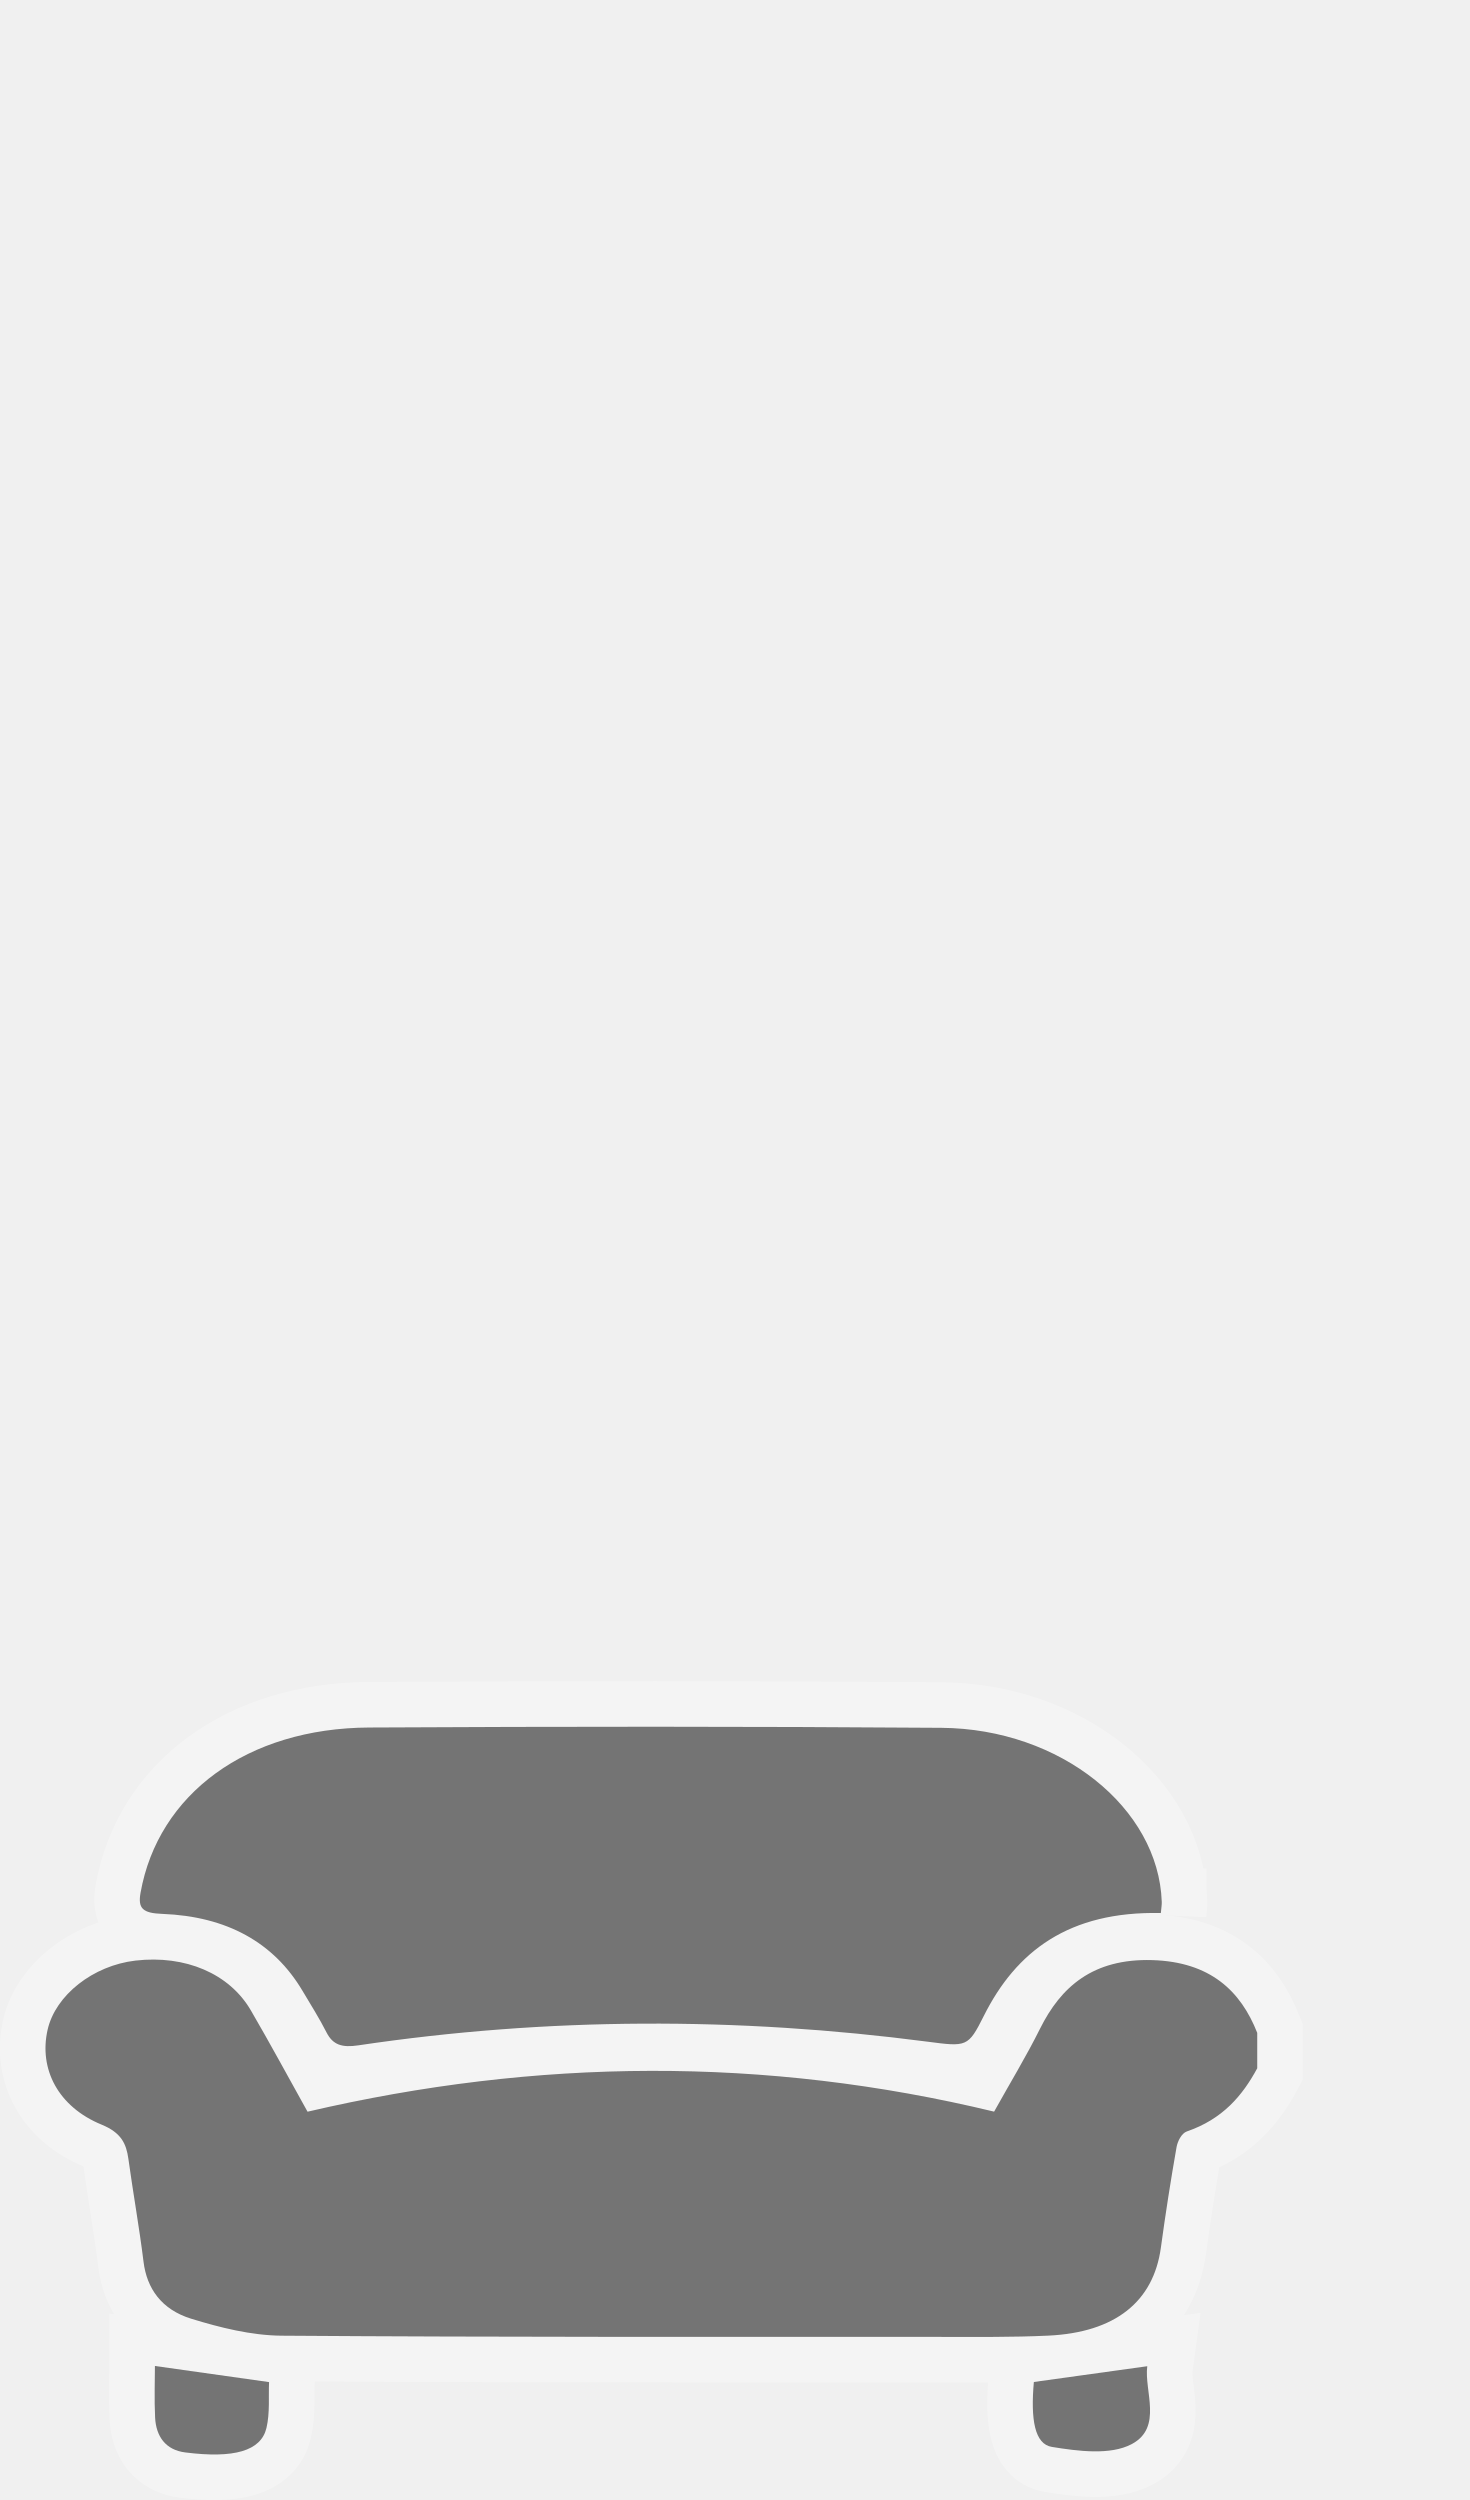
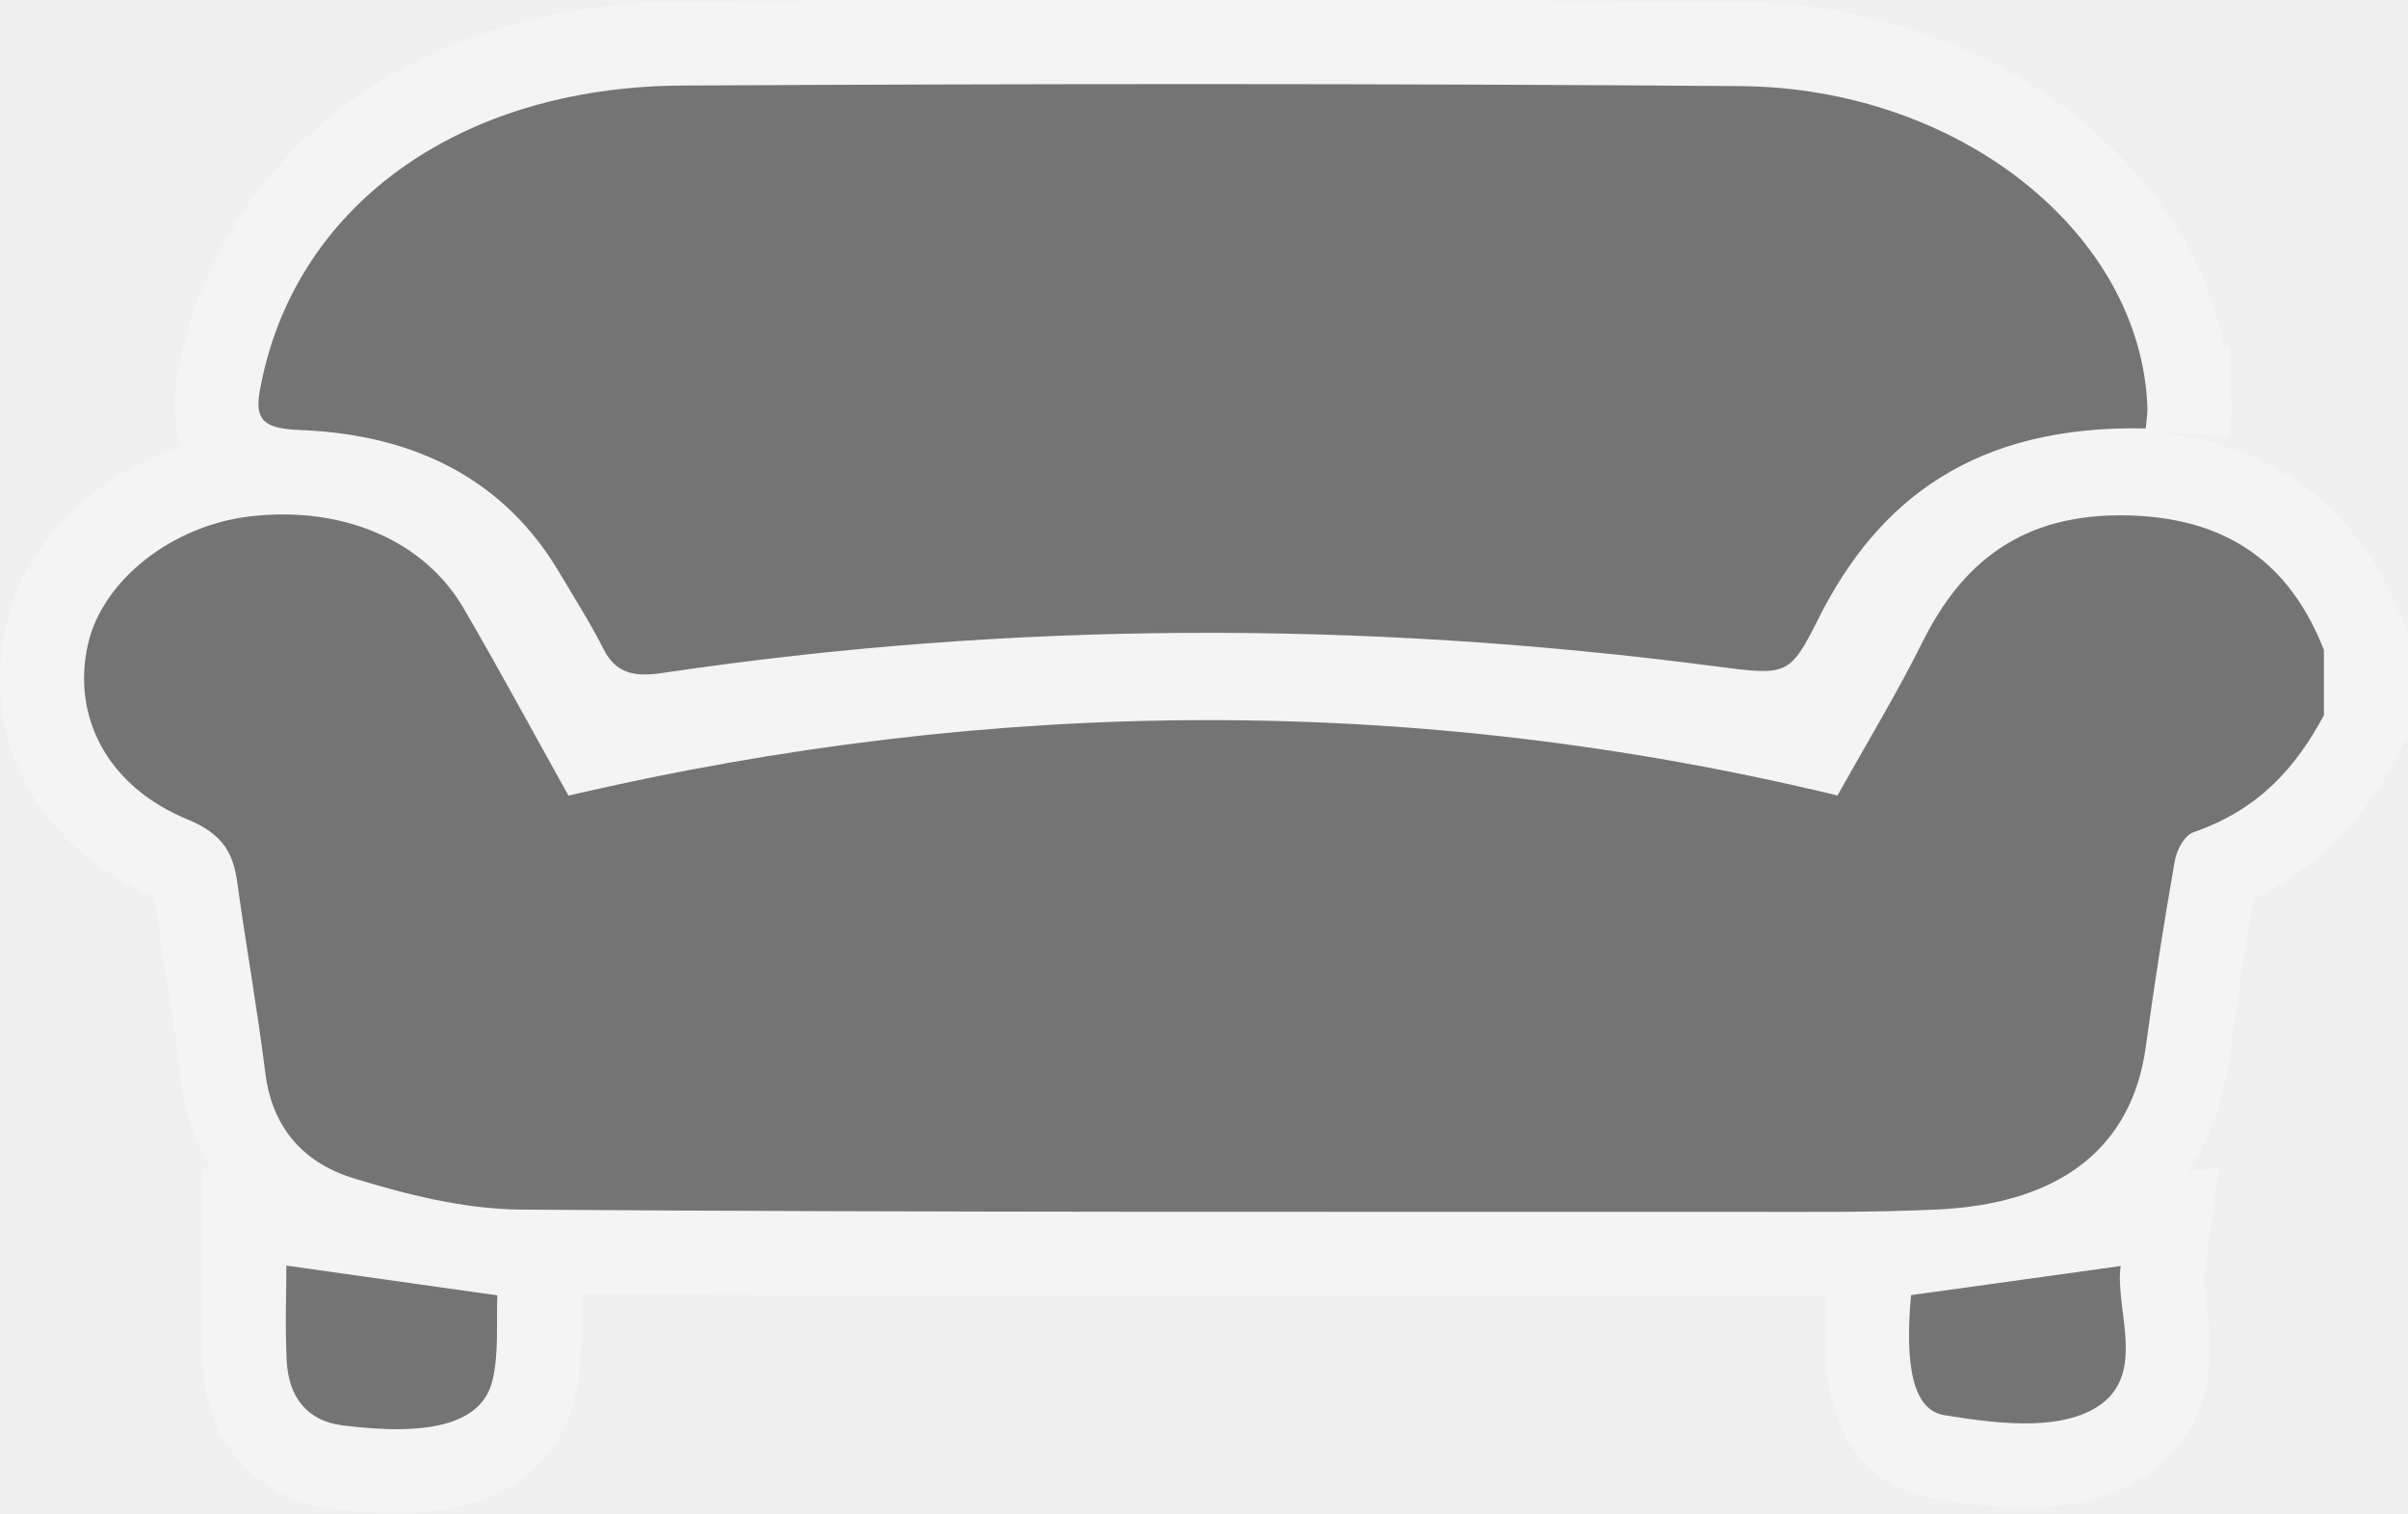
- <svg xmlns="http://www.w3.org/2000/svg" id="Layer_1" viewBox="0 0 24.251 41.263">
-   <g opacity=".3">
-     <path d="M20.751,34.137c-.245,.454-.572,.84-1.162,1.043-.088,.03-.154,.166-.17,.26-.097,.552-.183,1.106-.259,1.661-.123,.889-.753,1.397-1.858,1.449-.592,.028-1.188,.021-1.782,.021-3.624-.001-7.249,.006-10.873-.02-.5-.004-1.016-.134-1.491-.28-.493-.152-.733-.502-.787-.94-.07-.567-.172-1.132-.25-1.699-.035-.252-.118-.431-.441-.564-.718-.294-1.04-.918-.892-1.568,.13-.57,.751-1.059,1.45-1.14,.821-.095,1.551,.213,1.905,.823,.318,.546,.617,1.1,.935,1.671,3.783-.882,7.545-.915,11.332-.001,.26-.467,.53-.911,.758-1.369,.343-.689,.871-1.161,1.853-1.132,.955,.029,1.459,.507,1.732,1.201v.583h0v0Z" fill="none" stroke="#fff" stroke-miterlimit="10" stroke-width="1.502" />
-     <path d="M19.16,31.575c-1.521-.033-2.389,.633-2.922,1.698-.259,.517-.281,.51-.932,.425-3.135-.409-6.267-.404-9.393,.061-.265,.04-.418-.006-.523-.212-.119-.235-.263-.462-.399-.691-.47-.79-1.24-1.226-2.314-1.267-.323-.012-.404-.091-.357-.35,.291-1.628,1.757-2.716,3.774-2.726,3.148-.017,6.296-.019,9.444,.005,1.966,.015,3.584,1.323,3.637,2.872,.002,.048-.007,.096-.015,.186h0Z" fill="none" stroke="#fff" stroke-miterlimit="10" stroke-width="1.502" />
-     <path d="M2.557,39.051l1.884,.266c-.011,.238,.016,.508-.043,.757-.09,.381-.538,.506-1.34,.404-.326-.041-.482-.265-.498-.576-.015-.302-.003-.605-.003-.851h0Z" fill="none" stroke="#fff" stroke-miterlimit="10" stroke-width="1.502" />
-     <path d="M17.064,39.315l1.872-.26c-.055,.402,.261,1.01-.256,1.285-.353,.188-.885,.117-1.318,.047-.285-.046-.353-.45-.298-1.072h0Z" fill="none" stroke="#fff" stroke-miterlimit="10" stroke-width="1.502" />
-   </g>
-   <g>
-     <path d="M20.751,34.137c-.245,.454-.572,.84-1.162,1.043-.088,.03-.154,.166-.17,.26-.097,.552-.183,1.106-.259,1.661-.123,.889-.753,1.397-1.858,1.449-.592,.028-1.188,.021-1.782,.021-3.624-.001-7.249,.006-10.873-.02-.5-.004-1.016-.134-1.491-.28-.493-.152-.733-.502-.787-.94-.07-.567-.172-1.132-.25-1.699-.035-.252-.118-.431-.441-.564-.718-.294-1.04-.918-.892-1.568,.13-.57,.751-1.059,1.45-1.14,.821-.095,1.551,.213,1.905,.823,.318,.546,.617,1.1,.935,1.671,3.783-.882,7.545-.915,11.332-.001,.26-.467,.53-.911,.758-1.369,.343-.689,.871-1.161,1.853-1.132,.955,.029,1.459,.507,1.732,1.201v.583h0v0Z" fill="#747474" />
-     <path d="M19.16,31.575c-1.521-.033-2.389,.633-2.922,1.698-.259,.517-.281,.51-.932,.425-3.135-.409-6.267-.404-9.393,.061-.265,.04-.418-.006-.523-.212-.119-.235-.263-.462-.399-.691-.47-.79-1.24-1.226-2.314-1.267-.323-.012-.404-.091-.357-.35,.291-1.628,1.757-2.716,3.774-2.726,3.148-.017,6.296-.019,9.444,.005,1.966,.015,3.584,1.323,3.637,2.872,.002,.048-.007,.096-.015,.186h0Z" fill="#747474" />
-     <path d="M2.557,39.051l1.884,.266c-.011,.238,.016,.508-.043,.757-.09,.381-.538,.506-1.34,.404-.326-.041-.482-.265-.498-.576-.015-.302-.003-.605-.003-.851h0Z" fill="#747474" />
-     <path d="M17.064,39.315l1.872-.26c-.055,.402,.261,1.01-.256,1.285-.353,.188-.885,.117-1.318,.047-.285-.046-.353-.45-.298-1.072h0Z" fill="#747474" />
-   </g>
-   <g id="car_repair-18" transform="translate(-36 -812.36)">
-     <g id="g9271" opacity=".3">
-       <path id="path9273" d="M13.001,3.82c-.837,0-1.5,.663-1.5,1.5,0,.073,.021,.148,.031,.219l-2.281,1.5-2,3v5h2v-5l2.719-3.625c.271,.256,.629,.438,1.031,.438,.837,0,1.531-.694,1.531-1.531s-.694-1.5-1.531-1.5h0Zm2.25-2.781l-1,1,7,5-9,2v2c-1,0-1,2,0,2h2q1-2,3-2t3,2h3V5.039l-1.013,1.24L15.251,1.039Zm4.156,12.922c0,1.148-.93,2.078-2.078,2.078s-2.078-.93-2.078-2.078,.93-2.078,2.078-2.078,2.078,.93,2.078,2.078Z" fill="#747474" stroke="#fff" stroke-linejoin="round" stroke-width="2" />
+ <svg xmlns="http://www.w3.org/2000/svg" id="Layer_2" viewBox="0 0 21.502 13.514">
+   <g id="Layer_1-2">
+     <g opacity=".3">
+       <path d="M20.751,6.388c-.245,.454-.572,.84-1.162,1.043-.088,.03-.154,.166-.17,.26-.097,.552-.183,1.106-.259,1.661-.123,.889-.753,1.397-1.858,1.449-.592,.028-1.188,.021-1.782,.021-3.624-.001-7.249,.006-10.873-.02-.5-.004-1.016-.134-1.491-.28-.493-.152-.733-.502-.787-.94-.07-.567-.172-1.132-.25-1.699-.035-.252-.118-.431-.441-.564-.718-.294-1.04-.918-.892-1.568,.13-.57,.751-1.059,1.45-1.14,.821-.095,1.551,.213,1.905,.823,.318,.546,.617,1.1,.935,1.671,3.783-.882,7.545-.915,11.332-.001,.26-.467,.53-.911,.758-1.369,.343-.689,.871-1.161,1.853-1.132,.955,.029,1.459,.507,1.732,1.201v.583h0v0h0v0h0Z" fill="none" stroke="#fff" stroke-miterlimit="10" stroke-width="1.502" />
+       <path d="M19.16,3.826c-1.521-.033-2.389,.633-2.922,1.698-.259,.517-.281,.51-.932,.425-3.135-.409-6.267-.404-9.393,.061-.265,.04-.418-.006-.523-.212-.119-.235-.263-.462-.399-.691-.47-.79-1.24-1.226-2.314-1.267-.323-.012-.404-.091-.357-.35,.291-1.628,1.757-2.716,3.774-2.726,3.148-.017,6.296-.019,9.444,.005,1.966,.015,3.584,1.323,3.637,2.872,.002,.048-.007,.096-.015,.186h-0Z" fill="none" stroke="#fff" stroke-miterlimit="10" stroke-width="1.502" />
+       <path d="M2.557,11.302l1.884,.266c-.011,.238,.016,.508-.043,.757-.09,.381-.538,.506-1.34,.404-.326-.041-.482-.265-.498-.576-.015-.302-.003-.605-.003-.851h0Z" fill="none" stroke="#fff" stroke-miterlimit="10" stroke-width="1.502" />
+       <path d="M17.064,11.566l1.872-.26c-.055,.402,.261,1.01-.256,1.285-.353,.188-.885,.117-1.318,.047-.285-.046-.353-.45-.298-1.072h0Z" fill="none" stroke="#fff" stroke-miterlimit="10" stroke-width="1.502" />
    </g>
-     <g id="g7621">
-       <path id="path4902" d="M13.001,3.82c-.837,0-1.5,.663-1.5,1.5,0,.073,.021,.148,.031,.219l-2.281,1.5-2,3v5h2v-5l2.719-3.625c.271,.256,.629,.438,1.031,.438,.837,0,1.531-.694,1.531-1.531s-.694-1.5-1.531-1.5h0Zm2.25-2.781l-1,1,7,5-9,2v2c-1,0-1,2,0,2h2q1-2,3-2t3,2h3V5.039l-1.013,1.24L15.251,1.039Zm4.156,12.922c0,1.148-.93,2.078-2.078,2.078s-2.078-.93-2.078-2.078,.93-2.078,2.078-2.078,2.078,.93,2.078,2.078Z" fill="#747474" />
+     <g>
+       <path d="M20.751,6.388c-.245,.454-.572,.84-1.162,1.043-.088,.03-.154,.166-.17,.26-.097,.552-.183,1.106-.259,1.661-.123,.889-.753,1.397-1.858,1.449-.592,.028-1.188,.021-1.782,.021-3.624-.001-7.249,.006-10.873-.02-.5-.004-1.016-.134-1.491-.28-.493-.152-.733-.502-.787-.94-.07-.567-.172-1.132-.25-1.699-.035-.252-.118-.431-.441-.564-.718-.294-1.04-.918-.892-1.568,.13-.57,.751-1.059,1.45-1.14,.821-.095,1.551,.213,1.905,.823,.318,.546,.617,1.1,.935,1.671,3.783-.882,7.545-.915,11.332-.001,.26-.467,.53-.911,.758-1.369,.343-.689,.871-1.161,1.853-1.132,.955,.029,1.459,.507,1.732,1.201v.583h0v0h0v0h0Z" fill="#747474" />
+       <path d="M19.16,3.826c-1.521-.033-2.389,.633-2.922,1.698-.259,.517-.281,.51-.932,.425-3.135-.409-6.267-.404-9.393,.061-.265,.04-.418-.006-.523-.212-.119-.235-.263-.462-.399-.691-.47-.79-1.24-1.226-2.314-1.267-.323-.012-.404-.091-.357-.35,.291-1.628,1.757-2.716,3.774-2.726,3.148-.017,6.296-.019,9.444,.005,1.966,.015,3.584,1.323,3.637,2.872,.002,.048-.007,.096-.015,.186h-0Z" fill="#747474" />
+       <path d="M2.557,11.302l1.884,.266c-.011,.238,.016,.508-.043,.757-.09,.381-.538,.506-1.34,.404-.326-.041-.482-.265-.498-.576-.015-.302-.003-.605-.003-.851h0Z" fill="#747474" />
+       <path d="M17.064,11.566l1.872-.26c-.055,.402,.261,1.01-.256,1.285-.353,.188-.885,.117-1.318,.047-.285-.046-.353-.45-.298-1.072h0Z" fill="#747474" />
    </g>
-     <path id="rect7646" d="M6.748,0H23.753c.275,0,.497,.015,.497,.033V17.967c0,.018-.223,.033-.497,.033H6.748c-.275,0-.497-.015-.497-.033V.033c0-.018,.223-.033,.497-.033Z" fill="none" />
  </g>
</svg>
